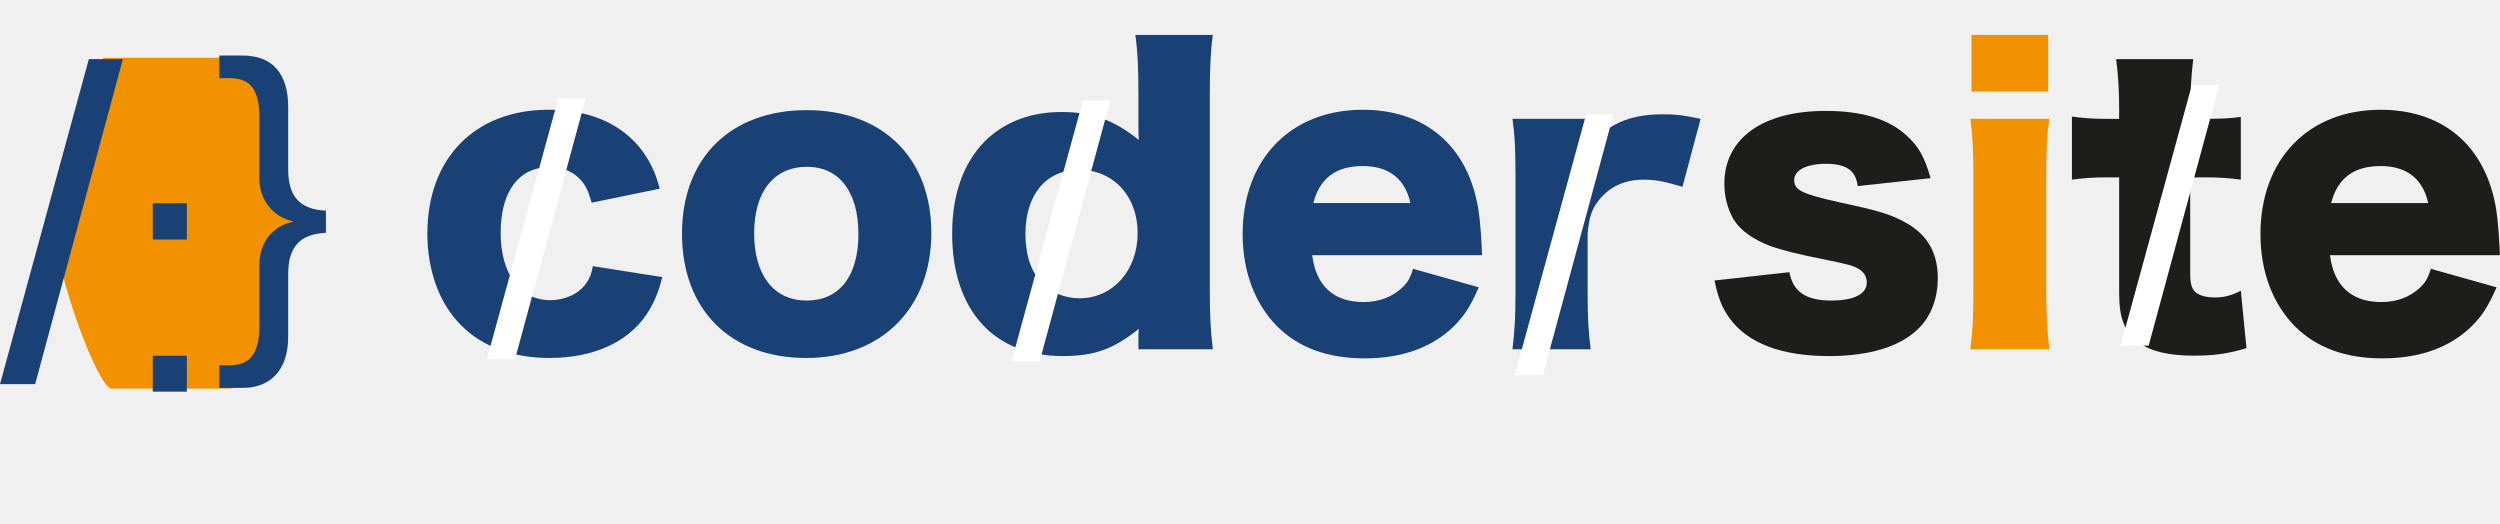
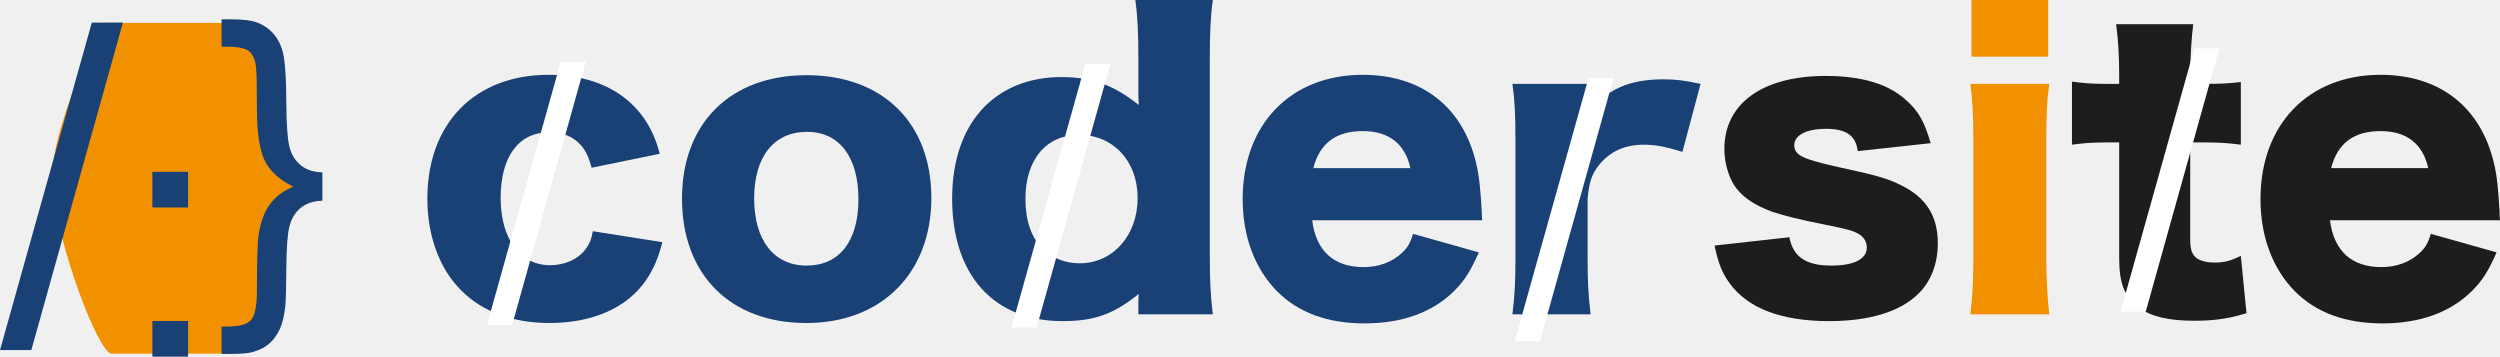
- <svg xmlns="http://www.w3.org/2000/svg" id="a" viewBox="0 0 105.543 22.093">
-   <defs>
-     <style>.b{fill:#fff;font-size:15.019px;}.b,.c,.d{font-family:ArialMT, Arial;}.e{fill:#f39200;}.f,.c,.d{fill:#194175;}.g{fill:#1d1d1b;}.c{font-size:18.678px;}.d{font-size:15.049px;}</style>
-   </defs>
+ <svg xmlns="http://www.w3.org/2000/svg" id="a" viewBox="0 0 518.249 73.933">
  <g>
-     <path class="f" d="M24.98,8.557c-.143-.478-.239-.702-.446-.941-.319-.367-.766-.558-1.34-.558-1.292,0-2.058,1.021-2.058,2.775,0,1.722,.813,2.839,2.089,2.839,.622,0,1.196-.255,1.515-.702,.144-.207,.223-.367,.287-.734l2.935,.463c-.175,.686-.367,1.116-.67,1.579-.797,1.18-2.249,1.834-4.099,1.834-1.531,0-2.839-.478-3.716-1.372-.925-.909-1.435-2.313-1.435-3.876,0-3.19,2.01-5.231,5.12-5.231,2.456,0,4.163,1.212,4.689,3.333l-2.871,.59Z" />
-     <path class="f" d="M28.792,9.865c0-3.19,2.042-5.215,5.263-5.215s5.263,2.026,5.263,5.184c0,3.174-2.105,5.279-5.279,5.279-3.206,0-5.247-2.042-5.247-5.247Zm3.046-.016c0,1.77,.829,2.839,2.217,2.839s2.185-1.037,2.185-2.807c0-1.786-.813-2.839-2.169-2.839-1.404,0-2.233,1.053-2.233,2.807Z" />
-     <path class="f" d="M48.06,14.235c0-.096,0-.207,.016-.351-1.069,.861-1.882,1.148-3.222,1.148-2.903,0-4.657-1.946-4.657-5.168,0-1.659,.478-2.982,1.372-3.892,.813-.813,1.93-1.244,3.238-1.244,1.292,0,2.217,.335,3.27,1.18-.016-.239-.016-.383-.016-.606v-1.324c0-1.116-.032-1.802-.128-2.504h3.27c-.096,.67-.128,1.435-.128,2.504V12.242c0,1.069,.032,1.722,.128,2.504h-3.142v-.51Zm-4.769-4.354c0,.909,.255,1.643,.734,2.105,.383,.383,.957,.606,1.547,.606,1.42,0,2.456-1.18,2.456-2.759,0-1.547-1.021-2.664-2.472-2.664-1.388,0-2.265,1.037-2.265,2.711Z" />
-     <path class="f" d="M55.397,10.774c.159,1.292,.909,1.978,2.169,1.978,.638,0,1.196-.207,1.611-.59,.239-.223,.351-.399,.478-.813l2.775,.781c-.367,.829-.606,1.196-1.053,1.643-.909,.893-2.185,1.356-3.764,1.356-1.563,0-2.791-.447-3.7-1.356-.941-.957-1.452-2.313-1.452-3.892,0-3.158,2.026-5.247,5.072-5.247,2.488,0,4.227,1.356,4.785,3.732,.128,.51,.191,1.18,.239,2.089,0,.064,0,.159,.016,.319h-7.177Zm4.147-2.201c-.223-1.021-.909-1.563-2.01-1.563-1.132,0-1.818,.51-2.089,1.563h4.099Z" />
-     <path class="f" d="M71.028,7.888c-.734-.223-1.132-.303-1.627-.303-.813,0-1.435,.287-1.898,.861-.303,.383-.415,.718-.478,1.419v2.488c0,1.021,.032,1.627,.128,2.392h-3.301c.096-.797,.128-1.371,.128-2.408V7.425c0-1.164-.032-1.723-.128-2.409h3.174v1.26c.781-1.021,1.738-1.451,3.19-1.451,.51,0,.829,.032,1.579,.191l-.766,2.871Z" />
-     <path class="g" d="M75.542,11.492c.159,.829,.702,1.196,1.77,1.196,.957,0,1.499-.271,1.499-.766,0-.239-.128-.446-.351-.574-.223-.128-.431-.191-1.308-.367-1.212-.239-1.834-.399-2.361-.574-.765-.287-1.292-.654-1.595-1.132-.255-.431-.399-.973-.399-1.515,0-1.914,1.611-3.078,4.274-3.078,1.515,0,2.647,.335,3.397,1.021,.526,.463,.781,.925,1.037,1.818l-3.078,.335c-.08-.654-.478-.941-1.34-.941-.829,0-1.34,.271-1.34,.686,0,.431,.335,.59,1.914,.941,1.563,.335,2.057,.478,2.616,.765,1.037,.51,1.531,1.292,1.531,2.44,0,.845-.287,1.611-.813,2.121-.766,.766-2.073,1.164-3.78,1.164-2.01,0-3.429-.542-4.195-1.595-.319-.447-.478-.829-.638-1.595l3.158-.351Z" />
-     <path class="e" d="M86.516,5.017c-.096,.654-.128,1.292-.128,2.409v4.912c0,.861,.048,1.723,.128,2.408h-3.333c.096-.781,.128-1.388,.128-2.408V7.425c0-1.037-.032-1.691-.128-2.409h3.333Zm-.048-3.541V3.868h-3.238V1.476h3.238Z" />
-     <path class="g" d="M89.466,4.682c0-.797-.032-1.435-.128-2.185h3.254c-.08,.654-.128,1.42-.128,2.185v.335h.574c.702,0,1.069-.016,1.563-.08v2.647c-.478-.064-.893-.096-1.467-.096h-.67v4.083c0,.447,.08,.67,.287,.813,.175,.112,.431,.175,.734,.175,.415,0,.718-.08,1.116-.287l.239,2.424c-.718,.223-1.34,.319-2.201,.319-1.085,0-1.834-.175-2.345-.558-.606-.463-.829-1.005-.829-2.089V7.489h-.606c-.51,0-.925,.032-1.388,.096v-2.664c.463,.064,.861,.096,1.419,.096h.574v-.335Z" />
-     <path class="g" d="M98.366,10.774c.159,1.292,.909,1.978,2.169,1.978,.638,0,1.196-.207,1.611-.59,.239-.223,.351-.399,.478-.813l2.775,.781c-.367,.829-.606,1.196-1.053,1.643-.909,.893-2.185,1.356-3.764,1.356-1.563,0-2.791-.447-3.7-1.356-.941-.957-1.452-2.313-1.452-3.892,0-3.158,2.026-5.247,5.072-5.247,2.488,0,4.227,1.356,4.785,3.732,.128,.51,.191,1.18,.239,2.089,0,.064,0,.159,.016,.319h-7.177Zm4.147-2.201c-.223-1.021-.909-1.563-2.01-1.563-1.132,0-1.818,.51-2.089,1.563h4.099Z" />
+     <path d="M122.658,34.772c-.704-2.349-1.175-3.446-2.192-4.62-1.567-1.801-3.76-2.741-6.579-2.741-6.343,0-10.103,5.012-10.103,13.627,0,8.458,3.994,13.94,10.26,13.94,3.054,0,5.874-1.253,7.44-3.446,.705-1.018,1.097-1.801,1.41-3.602l14.41,2.271c-.862,3.368-1.801,5.482-3.29,7.753-3.915,5.795-11.042,9.006-20.127,9.006-7.518,0-13.941-2.349-18.248-6.735-4.542-4.464-7.048-11.356-7.048-19.031,0-15.663,9.868-25.687,25.14-25.687,12.061,0,20.441,5.952,23.025,16.368l-14.097,2.897Z" fill="#194175" />
+     <path d="M141.378,41.194c0-15.663,10.024-25.609,25.845-25.609s25.844,9.947,25.844,25.453c0,15.585-10.338,25.923-25.923,25.923-15.742,0-25.766-10.024-25.766-25.766Zm14.959-.079c0,8.693,4.072,13.941,10.886,13.941s10.729-5.091,10.729-13.784c0-8.771-3.994-13.94-10.651-13.94-6.892,0-10.964,5.169-10.964,13.783Z" fill="#194175" />
+     <path d="M235.987,62.652c0-.47,0-1.017,.079-1.722-5.247,4.229-9.242,5.638-15.82,5.638-14.253,0-22.868-9.555-22.868-25.374,0-8.145,2.349-14.645,6.735-19.109,3.994-3.994,9.476-6.108,15.898-6.108,6.343,0,10.886,1.645,16.055,5.795-.079-1.175-.079-1.88-.079-2.976v-6.5c0-5.482-.157-8.85-.626-12.296h16.055c-.47,3.29-.626,7.048-.626,12.296V52.863c0,5.247,.157,8.458,.626,12.295h-15.428v-2.506Zm-23.416-21.38c0,4.465,1.253,8.067,3.603,10.338,1.88,1.879,4.699,2.976,7.596,2.976,6.971,0,12.061-5.796,12.061-13.549,0-7.597-5.012-13.079-12.139-13.079-6.813,0-11.121,5.091-11.121,13.313Z" fill="#194175" />
+     <path d="M272.015,45.658c.783,6.343,4.464,9.711,10.651,9.711,3.133,0,5.874-1.018,7.91-2.898,1.175-1.096,1.723-1.958,2.349-3.994l13.627,3.837c-1.801,4.073-2.976,5.874-5.169,8.067-4.464,4.386-10.729,6.657-18.482,6.657-7.675,0-13.705-2.193-18.169-6.657-4.621-4.699-7.127-11.356-7.127-19.109,0-15.506,9.947-25.765,24.904-25.765,12.217,0,20.754,6.657,23.495,18.326,.626,2.506,.94,5.795,1.175,10.26,0,.313,0,.783,.078,1.566h-35.242Zm20.362-10.807c-1.096-5.012-4.464-7.675-9.868-7.675-5.56,0-8.928,2.506-10.259,7.675h20.127Z" fill="#194175" />
+     <path d="M348.767,31.483c-3.602-1.096-5.56-1.488-7.988-1.488-3.994,0-7.048,1.409-9.319,4.229-1.488,1.879-2.036,3.524-2.349,6.97v12.217c0,5.012,.157,7.988,.626,11.747h-16.211c.47-3.915,.626-6.735,.626-11.825V29.212c0-5.717-.157-8.459-.626-11.826h15.585v6.187c3.837-5.012,8.537-7.127,15.663-7.127,2.506,0,4.073,.157,7.753,.94l-3.76,14.097Z" fill="#194175" />
+     <path d="M370.933,49.182c.783,4.073,3.446,5.874,8.693,5.874,4.699,0,7.362-1.331,7.362-3.76,0-1.175-.626-2.192-1.723-2.819-1.096-.626-2.114-.94-6.421-1.801-5.952-1.175-9.006-1.958-11.591-2.819-3.759-1.41-6.343-3.211-7.832-5.561-1.253-2.114-1.958-4.777-1.958-7.44,0-9.398,7.909-15.115,20.988-15.115,7.44,0,13,1.645,16.681,5.012,2.585,2.272,3.837,4.542,5.091,8.928l-15.115,1.645c-.391-3.211-2.349-4.62-6.578-4.62-4.073,0-6.579,1.331-6.579,3.367,0,2.115,1.645,2.898,9.398,4.621,7.675,1.645,10.102,2.349,12.844,3.759,5.09,2.506,7.518,6.343,7.518,11.983,0,4.151-1.41,7.909-3.994,10.415-3.76,3.76-10.181,5.717-18.561,5.717-9.868,0-16.838-2.663-20.597-7.832-1.566-2.193-2.349-4.073-3.132-7.832l15.506-1.723Z" fill="#1d1d1b" />
+     <path d="M424.817,17.386c-.47,3.211-.626,6.343-.626,11.826v24.121c0,4.229,.235,8.459,.626,11.825h-16.368c.47-3.837,.626-6.813,.626-11.825V29.212c0-5.091-.157-8.302-.626-11.826h16.368Zm-.234-17.386V11.748h-15.898V0h15.898Z" fill="#f29100" />
+     <path d="M439.305,15.742c0-3.915-.157-7.048-.626-10.729h15.976c-.391,3.211-.626,6.971-.626,10.729v1.645h2.819c3.446,0,5.247-.078,7.675-.391v13c-2.349-.313-4.386-.47-7.205-.47h-3.289v20.049c0,2.193,.392,3.289,1.41,3.994,.861,.548,2.114,.862,3.602,.862,2.036,0,3.524-.392,5.482-1.41l1.175,11.904c-3.524,1.096-6.578,1.566-10.807,1.566-5.325,0-9.006-.861-11.512-2.741-2.976-2.272-4.073-4.934-4.073-10.26V29.526h-2.976c-2.506,0-4.542,.157-6.813,.47v-13.079c2.271,.313,4.229,.47,6.97,.47h2.819v-1.645Z" fill="#1d1d1b" />
+     <path d="M483.007,45.658c.783,6.343,4.464,9.711,10.651,9.711,3.133,0,5.874-1.018,7.91-2.898,1.175-1.096,1.723-1.958,2.349-3.994l13.627,3.837c-1.801,4.073-2.976,5.874-5.169,8.067-4.464,4.386-10.729,6.657-18.482,6.657-7.675,0-13.705-2.193-18.169-6.657-4.621-4.699-7.127-11.356-7.127-19.109,0-15.506,9.947-25.765,24.904-25.765,12.217,0,20.754,6.657,23.495,18.326,.626,2.506,.94,5.795,1.175,10.26,0,.313,0,.783,.078,1.566h-35.242Zm20.362-10.807c-1.096-5.012-4.464-7.675-9.868-7.675-5.56,0-8.928,2.506-10.259,7.675h20.127Z" fill="#1d1d1b" />
  </g>
-   <text class="b" transform="translate(20.5547 15.0244)">
-     <tspan x="0" y="0">/</tspan>
-   </text>
-   <text class="b" transform="translate(42.7031 15.1162)">
-     <tspan x="0" y="0">/</tspan>
-   </text>
-   <text class="b" transform="translate(63.9473 15.7002)">
-     <tspan x="0" y="0">/</tspan>
-   </text>
-   <text class="b" transform="translate(89.5234 14.4502)">
-     <tspan x="0" y="0">/</tspan>
-   </text>
+   <path d="M100.93,67.418l15.305-54.591h5.186l-15.269,54.591h-5.222Z" fill="#fff" />
+   <path d="M209.684,67.879l15.305-54.592h5.186l-15.269,54.592h-5.222Z" fill="#fff" />
+   <path d="M314,70.742l15.305-54.592h5.186l-15.269,54.592h-5.222Z" fill="#fff" />
+   <path d="M439.587,64.605l15.305-54.591h5.186l-15.269,54.591h-5.222Z" fill="#fff" />
  <g>
-     <path class="e" d="M9.533,16.407H4.694c-.564-.102-2.237-4.505-2.48-7.055-.223-2.336,2.151-6.911,2.151-6.911h5.931c.683,0,1.229,1.574,1.276,3.265,.113,4.059,1.24,2.251,1.24,3.777,0,1.184-1.235,.787-1.128,4.341,.056,1.861-1.11,2.583-2.153,2.583Z" />
-     <text class="d" transform="translate(9.0098 13.251)">
-       <tspan x="0" y="0">}</tspan>
-     </text>
-     <text class="c" transform="translate(0 16.0283)">
-       <tspan x="0" y="0">/</tspan>
-     </text>
-     <text class="d" transform="translate(5.0742 16.5342)">
-       <tspan x="0" y="0">:</tspan>
-     </text>
+     <path d="M46.806,73.317H23.049c-2.768-.503-10.984-22.121-12.177-34.643C9.78,27.203,21.433,4.738,21.433,4.738h29.125c3.353,0,6.035,7.729,6.265,16.031,.554,19.932,6.09,11.053,6.09,18.548,0,5.814-6.066,3.864-5.537,21.316,.277,9.136-5.451,12.684-10.57,12.684Z" fill="#f29100" />
+     <path d="M66.827,35.728v5.882c-1.853,.049-3.362,.554-4.528,1.516-1.167,.962-1.943,2.268-2.327,3.915-.386,1.647-.59,4.481-.614,8.497-.023,4.017-.096,6.664-.216,7.939-.217,2.043-.62,3.674-1.209,4.889-.59,1.215-1.317,2.189-2.183,2.922-.866,.734-1.973,1.293-3.32,1.678-.914,.266-2.405,.398-4.474,.398h-2.021v-5.666h1.118c2.502,0,4.161-.451,4.979-1.353,.817-.9,1.227-2.928,1.227-6.078,0-6.014,.108-9.828,.325-11.439,.384-2.67,1.154-4.805,2.309-6.405,1.155-1.599,2.791-2.844,4.907-3.734-2.767-1.322-4.715-3.072-5.845-5.25-1.131-2.177-1.696-5.851-1.696-11.023,0-4.69-.06-7.492-.181-8.407-.168-1.611-.644-2.735-1.425-3.373-.782-.638-2.315-.956-4.601-.956h-1.118V4.012h2.021c2.356,0,4.064,.192,5.123,.577,1.539,.529,2.814,1.42,3.825,2.67,1.011,1.251,1.665,2.827,1.967,4.727,.3,1.9,.463,5.016,.486,9.346,.024,4.33,.229,7.319,.614,8.967,.384,1.647,1.16,2.953,2.327,3.915,1.166,.962,2.676,1.467,4.528,1.515Z" fill="#194175" />
+     <path d="M0,72.574L19.032,4.685h6.448L6.493,72.574H0Z" fill="#194175" />
+     <path d="M31.59,43.011v-7.396h7.397v7.396h-7.397Zm0,30.922v-7.396h7.397v7.396h-7.397Z" fill="#194175" />
  </g>
</svg>
